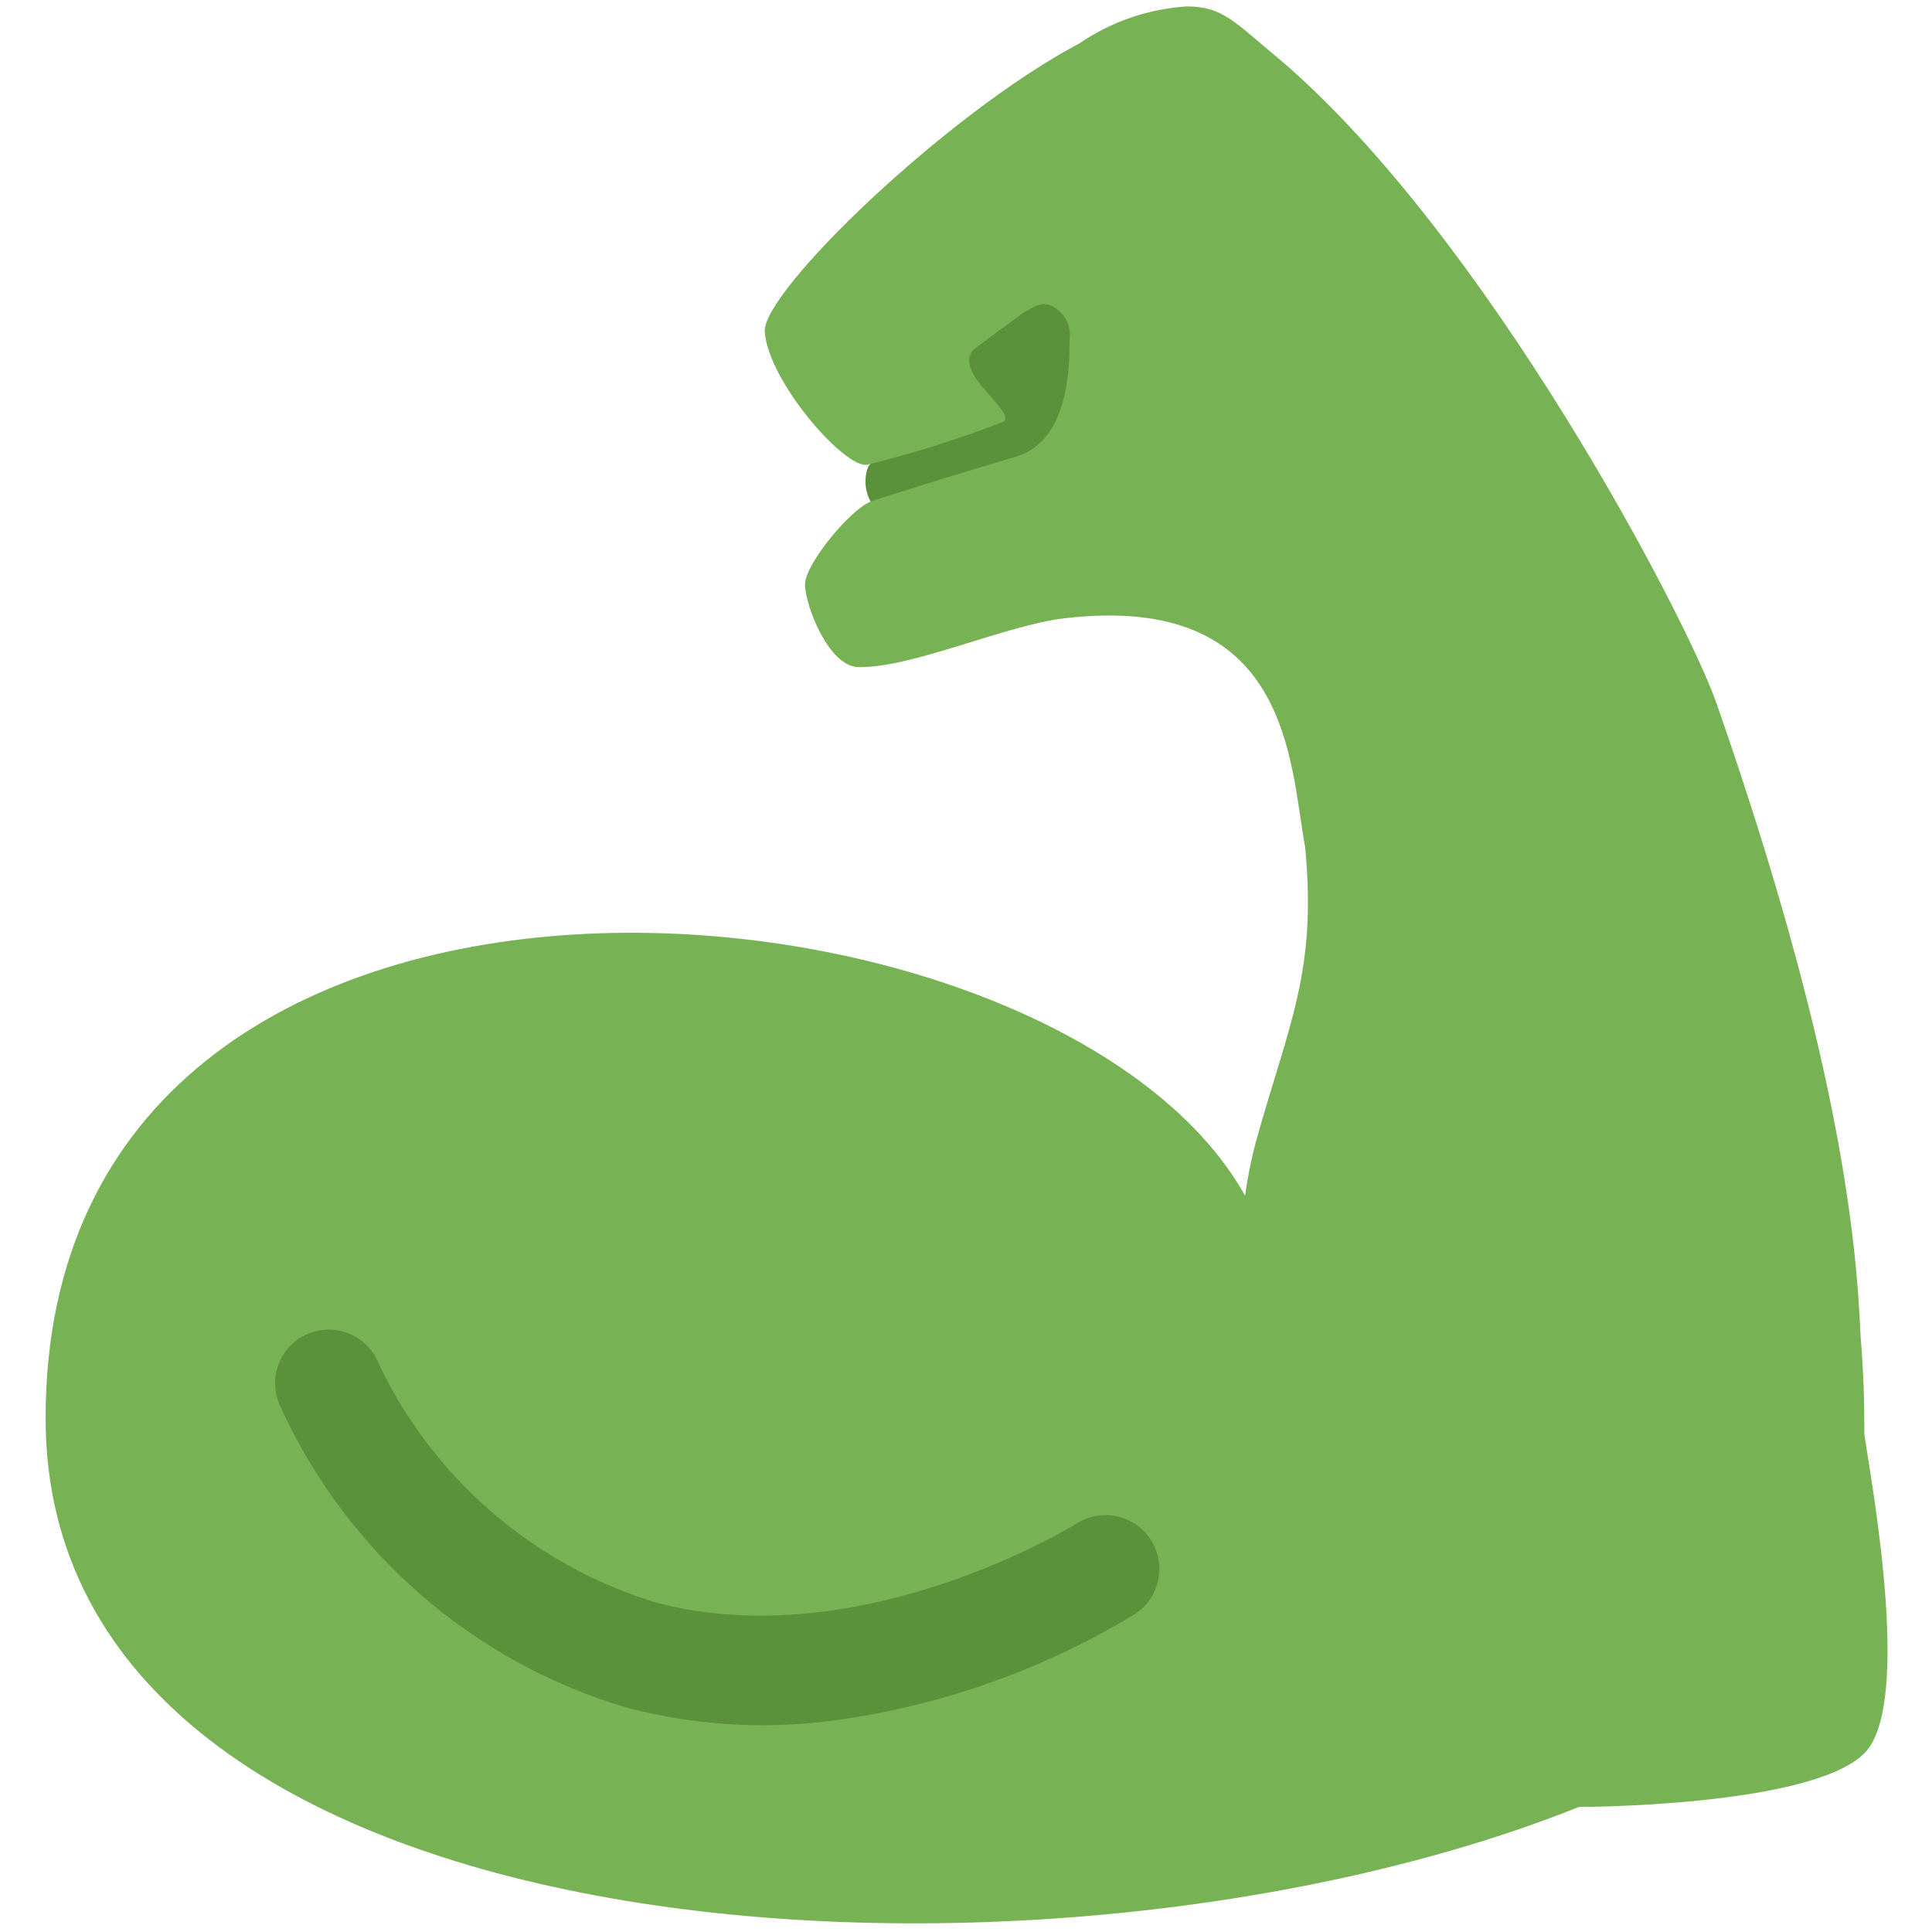
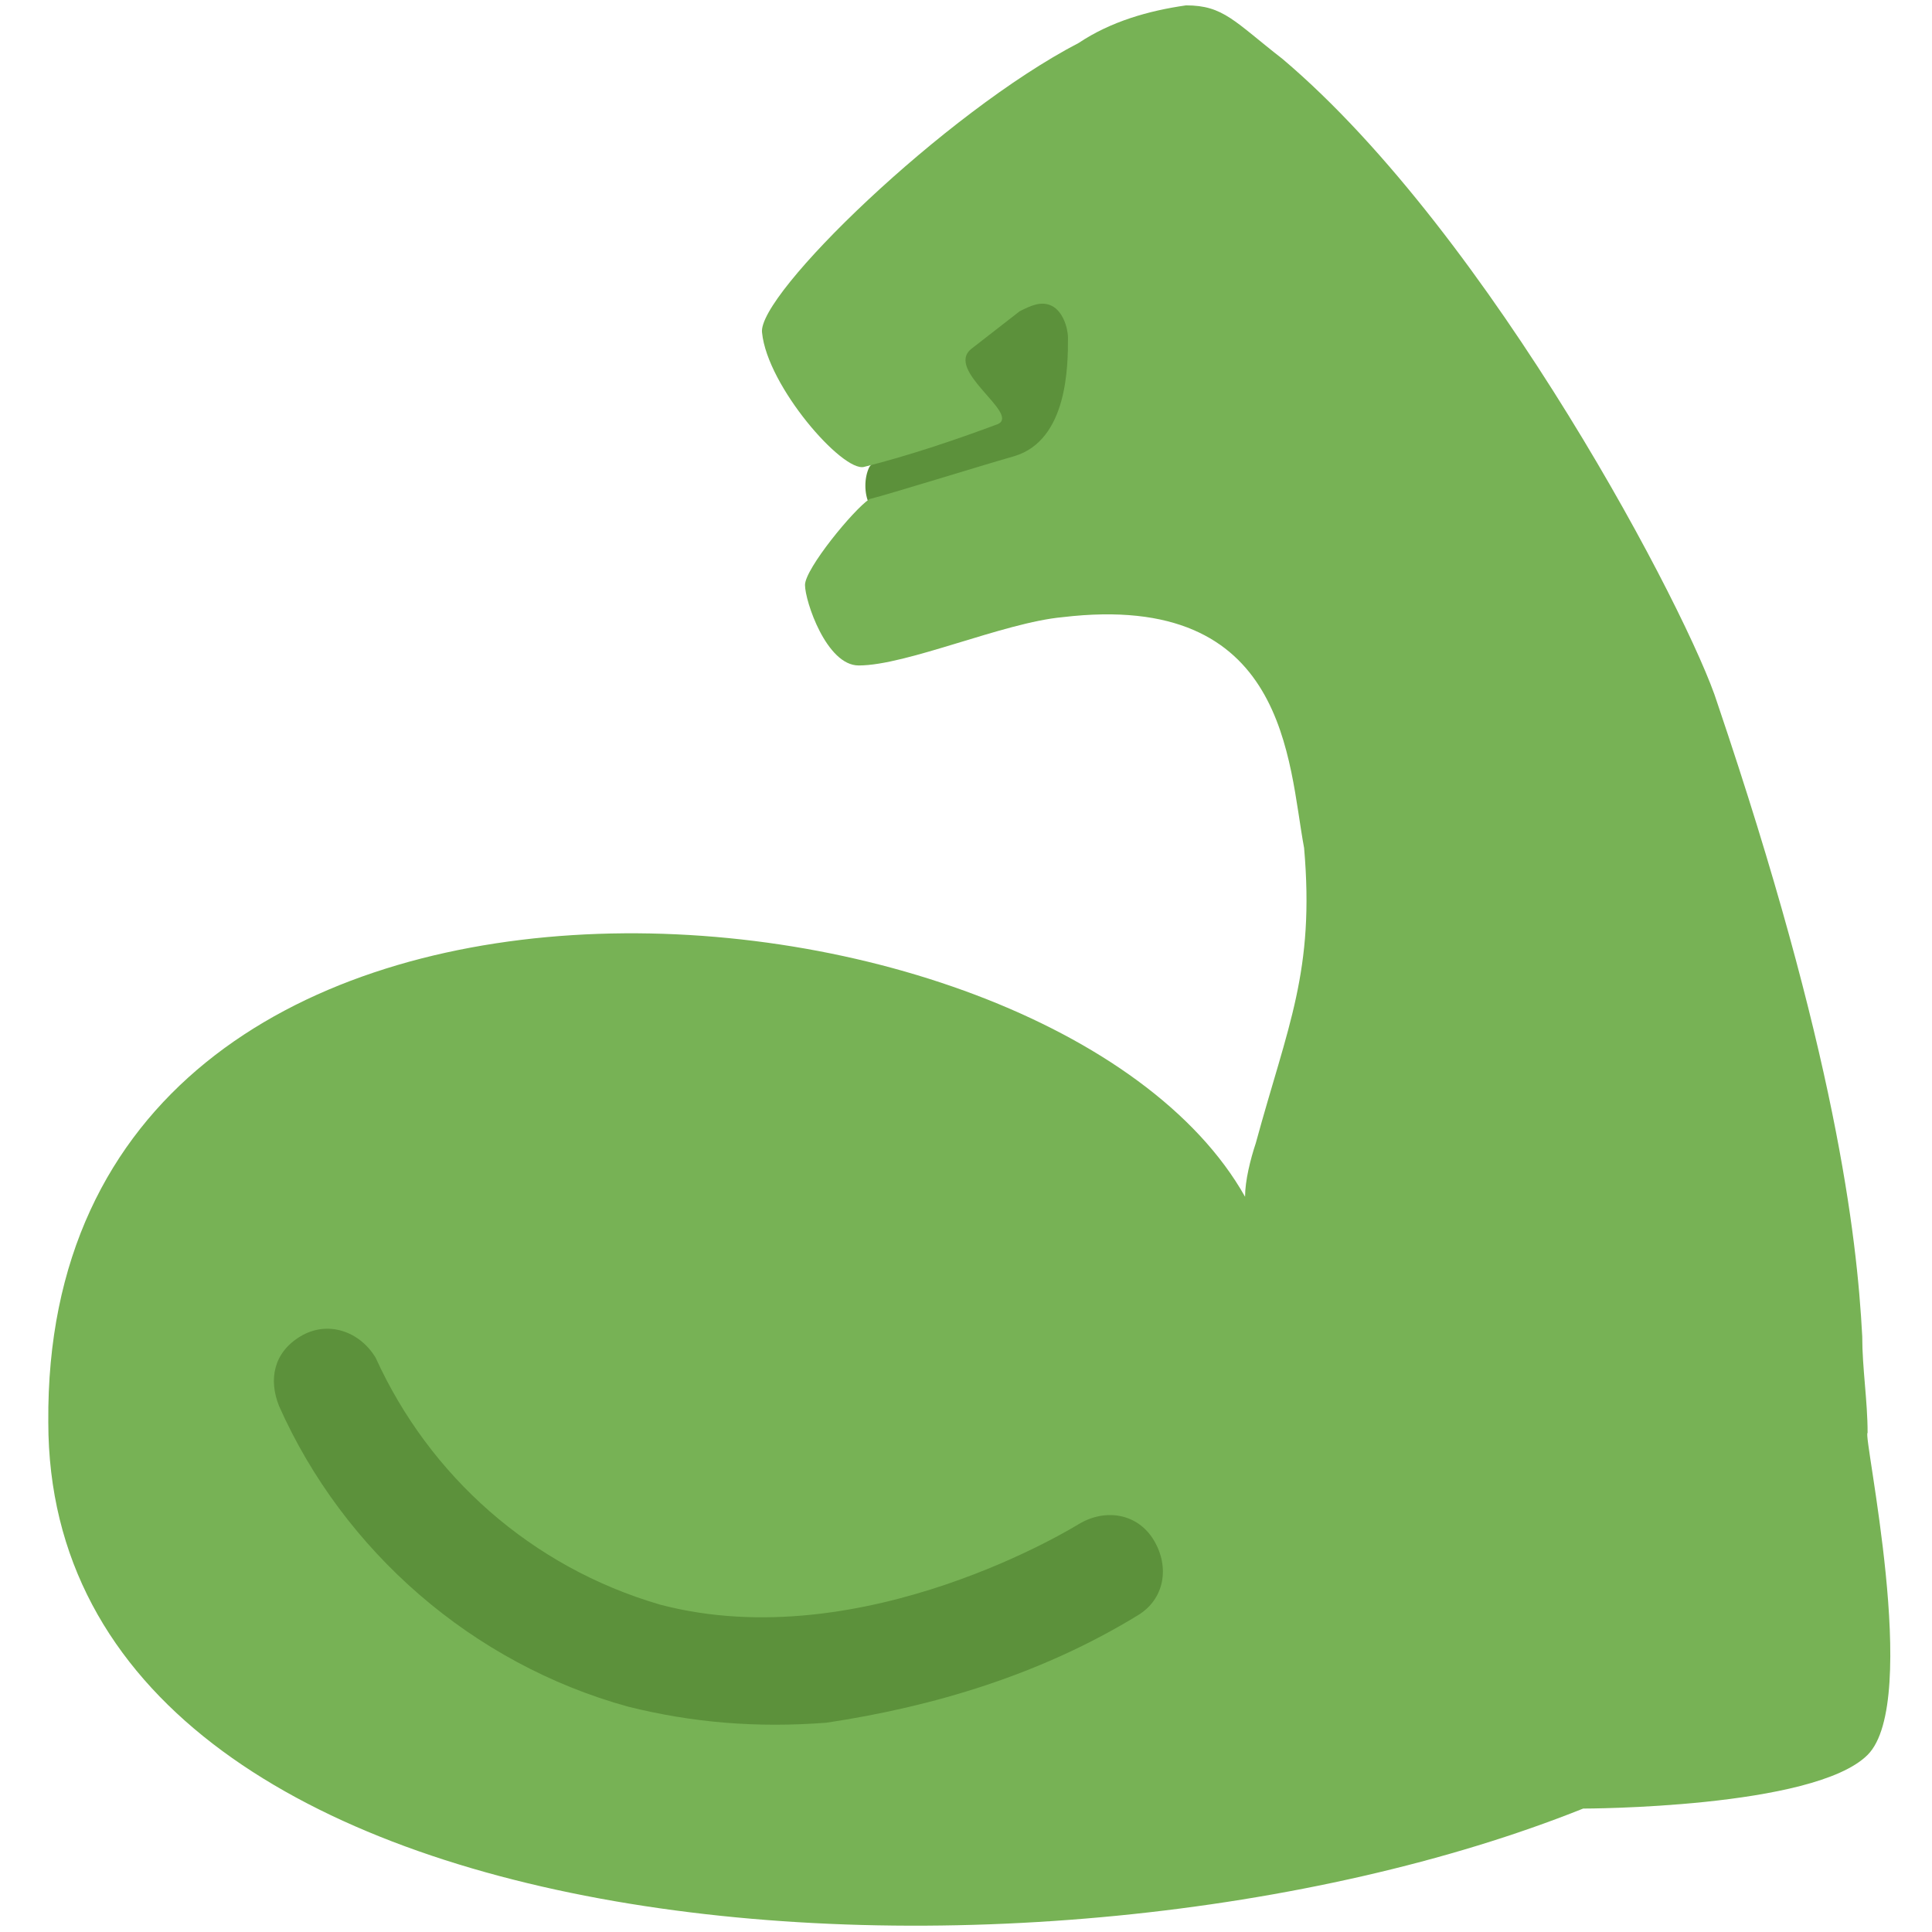
- <svg xmlns="http://www.w3.org/2000/svg" viewBox="0 0 36 36">
-   <defs>
-     <style>.cls-1{fill:#5c913b;}.cls-2{fill:#77b255;}.cls-3{fill:none;}</style>
-   </defs>
-   <g id="Ebene_2" data-name="Ebene 2">
-     <g id="Ebene_1-2" data-name="Ebene 1">
-       <path class="cls-1" d="M20,9.36H16.23a.78.78,0,0,1-.05-.67L20,4V9.36Z" />
-       <path class="cls-2" d="M23.2,22.28a8.46,8.46,0,0,1,.2-1c.62-2.22,1.14-3.16.92-5.49-.29-1.58-.27-4.76-4.48-4.27-1.11.13-2.85.93-3.84.91-.56,0-1-1.16-1-1.54s.86-1.42,1.24-1.55,2-.63,2.69-.83c1-.3,1-1.7,1-2.2a.59.59,0,0,0-.3-.59c-.21-.13-.37,0-.58.12l-.88.65c-.5.43.87,1.24.5,1.38a21.13,21.13,0,0,1-2.51.79c-.41.08-1.83-1.53-1.91-2.47-.07-.74,3.4-4.08,5.86-5.38a4,4,0,0,1,2-.69c.69,0,.9.3,1.75,1,3.85,3.29,7.58,10.41,8.13,12,2.25,6.46,2.6,9.87,2.68,11.79.05.59.07,1.18.07,1.76-.06,0,1,5,0,6s-5.32,1-5.32,1c-10,4-28.57,2.95-28.57-7.24C.84,14.29,19.65,15.91,23.2,22.28Z" />
-       <path class="cls-1" d="M15.37,32.08a14.58,14.58,0,0,0,5.77-2,1,1,0,0,0-1.08-1.69s-4,2.49-7.84,1.47A8.44,8.44,0,0,1,7,25.29a1,1,0,0,0-1.77.93,10.3,10.3,0,0,0,6.45,5.6A10,10,0,0,0,15.37,32.08Z" />
-       <rect class="cls-3" width="36" height="36" transform="translate(36 36) rotate(180)" />
+ <svg xmlns="http://www.w3.org/2000/svg" version="1.1" id="Ebene_1" x="0px" y="0px" viewBox="0 0 36 36" style="enable-background:new 0 0 36 36;" xml:space="preserve">
+   <style type="text/css">
+ 	.st0{fill:#5C913B;}
+ 	.st1{fill:#77B255;}
+ 	.st2{fill:none;}
+ </style>
+   <g id="Ebene_2_1_">
+     <g id="Ebene_1-2">
+       <path class="st0" d="M20,9.4h-3.8c-0.1-0.2-0.1-0.5,0-0.7L20,4V9.4z" />
+       <path class="st1" d="M23.2,22.3c0-0.3,0.1-0.7,0.2-1c0.6-2.2,1.1-3.2,0.9-5.5c-0.3-1.6-0.3-4.8-4.5-4.3c-1.1,0.1-2.9,0.9-3.8,0.9    c-0.6,0-1-1.2-1-1.5s0.9-1.4,1.2-1.6c0.4-0.1,2-0.6,2.7-0.8c1-0.3,1-1.7,1-2.2c0-0.2-0.1-0.5-0.3-0.6c-0.2-0.1-0.4,0-0.6,0.1    l-0.9,0.7c-0.5,0.4,0.9,1.2,0.5,1.4c-0.8,0.3-1.7,0.6-2.5,0.8c-0.4,0.1-1.8-1.5-1.9-2.5c-0.1-0.7,3.4-4.1,5.9-5.4    c0.6-0.4,1.3-0.6,2-0.7c0.7,0,0.9,0.3,1.8,1c3.9,3.3,7.6,10.4,8.1,12c2.2,6.5,2.6,9.9,2.7,11.8c0,0.6,0.1,1.2,0.1,1.8    c-0.1,0,1,5,0,6c-1,1-5.3,1-5.3,1c-10,4-28.6,3-28.6-7.2C0.8,14.3,19.6,15.9,23.2,22.3z" />
+       <path class="st0" d="M15.4,32.1c2-0.3,4-0.9,5.8-2c0.5-0.3,0.6-0.9,0.3-1.4s-0.9-0.6-1.4-0.3l0,0c0,0-4,2.5-7.8,1.5    C9.9,29.2,8,27.5,7,25.3c-0.3-0.5-0.9-0.7-1.4-0.4c-0.5,0.3-0.6,0.8-0.4,1.3c1.2,2.7,3.6,4.8,6.5,5.6    C12.9,32.1,14.1,32.2,15.4,32.1z" />
+       <rect y="0" class="st2" width="36" height="36" />
    </g>
  </g>
</svg>
